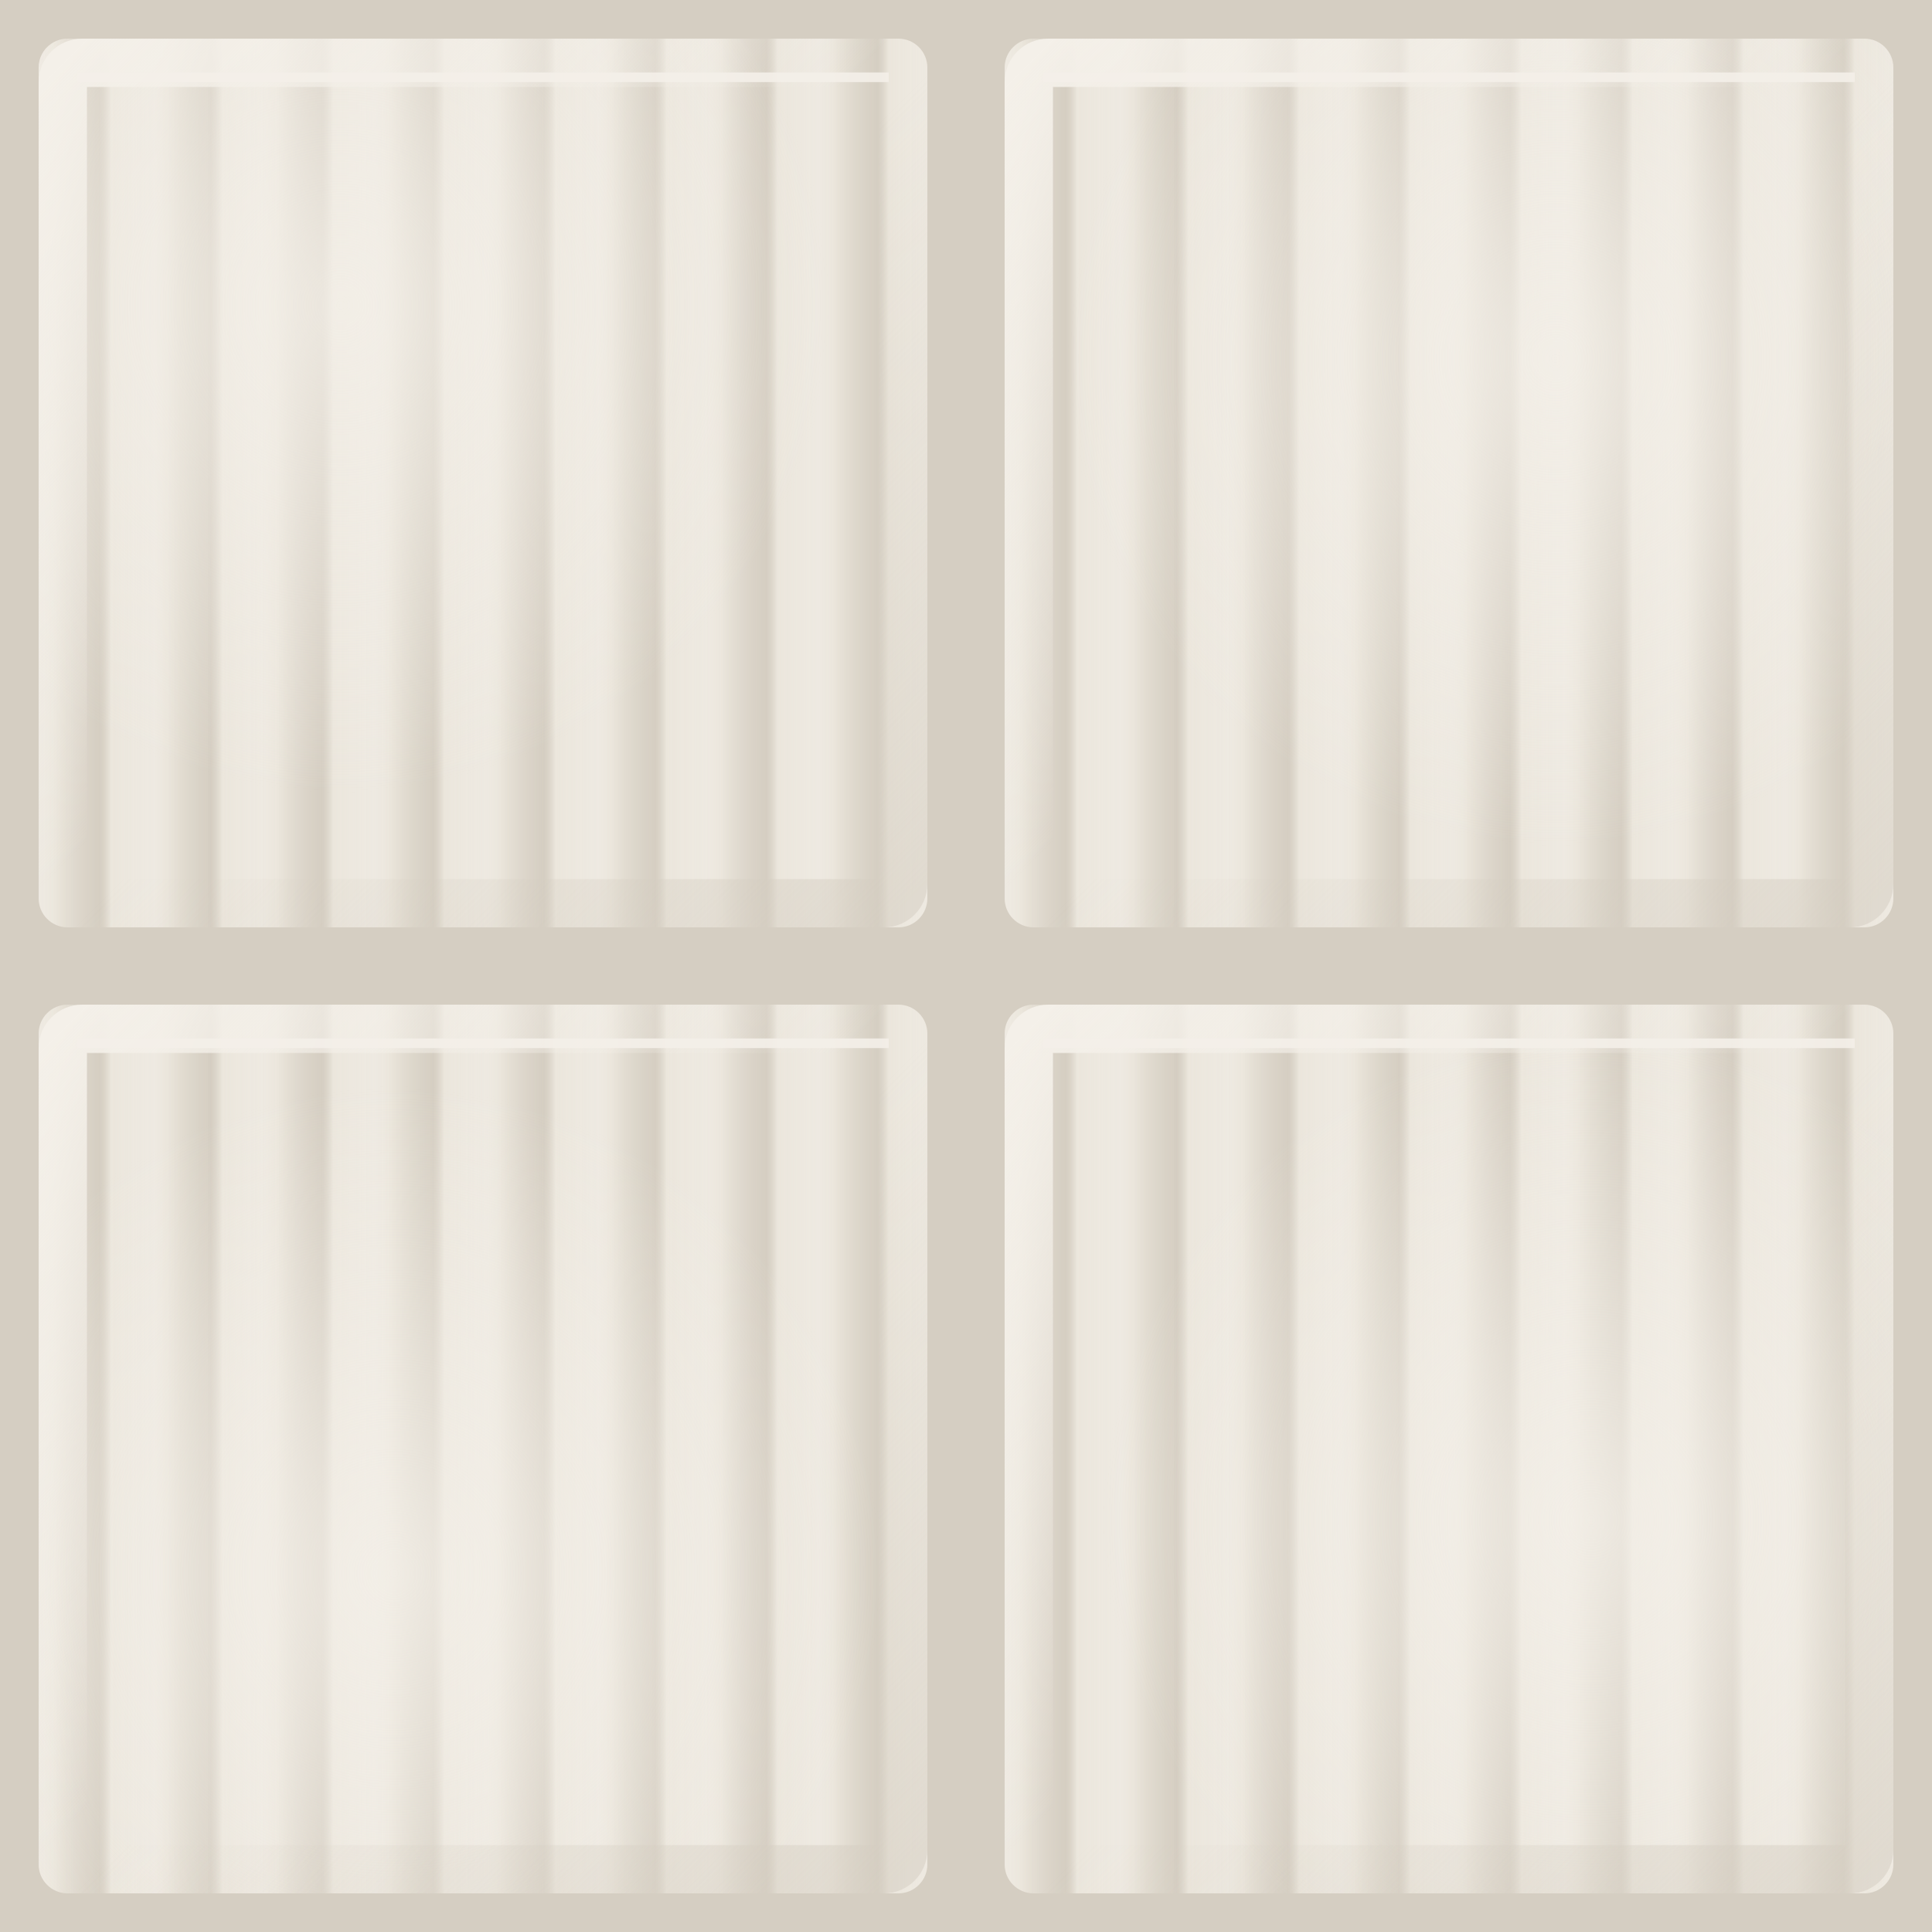
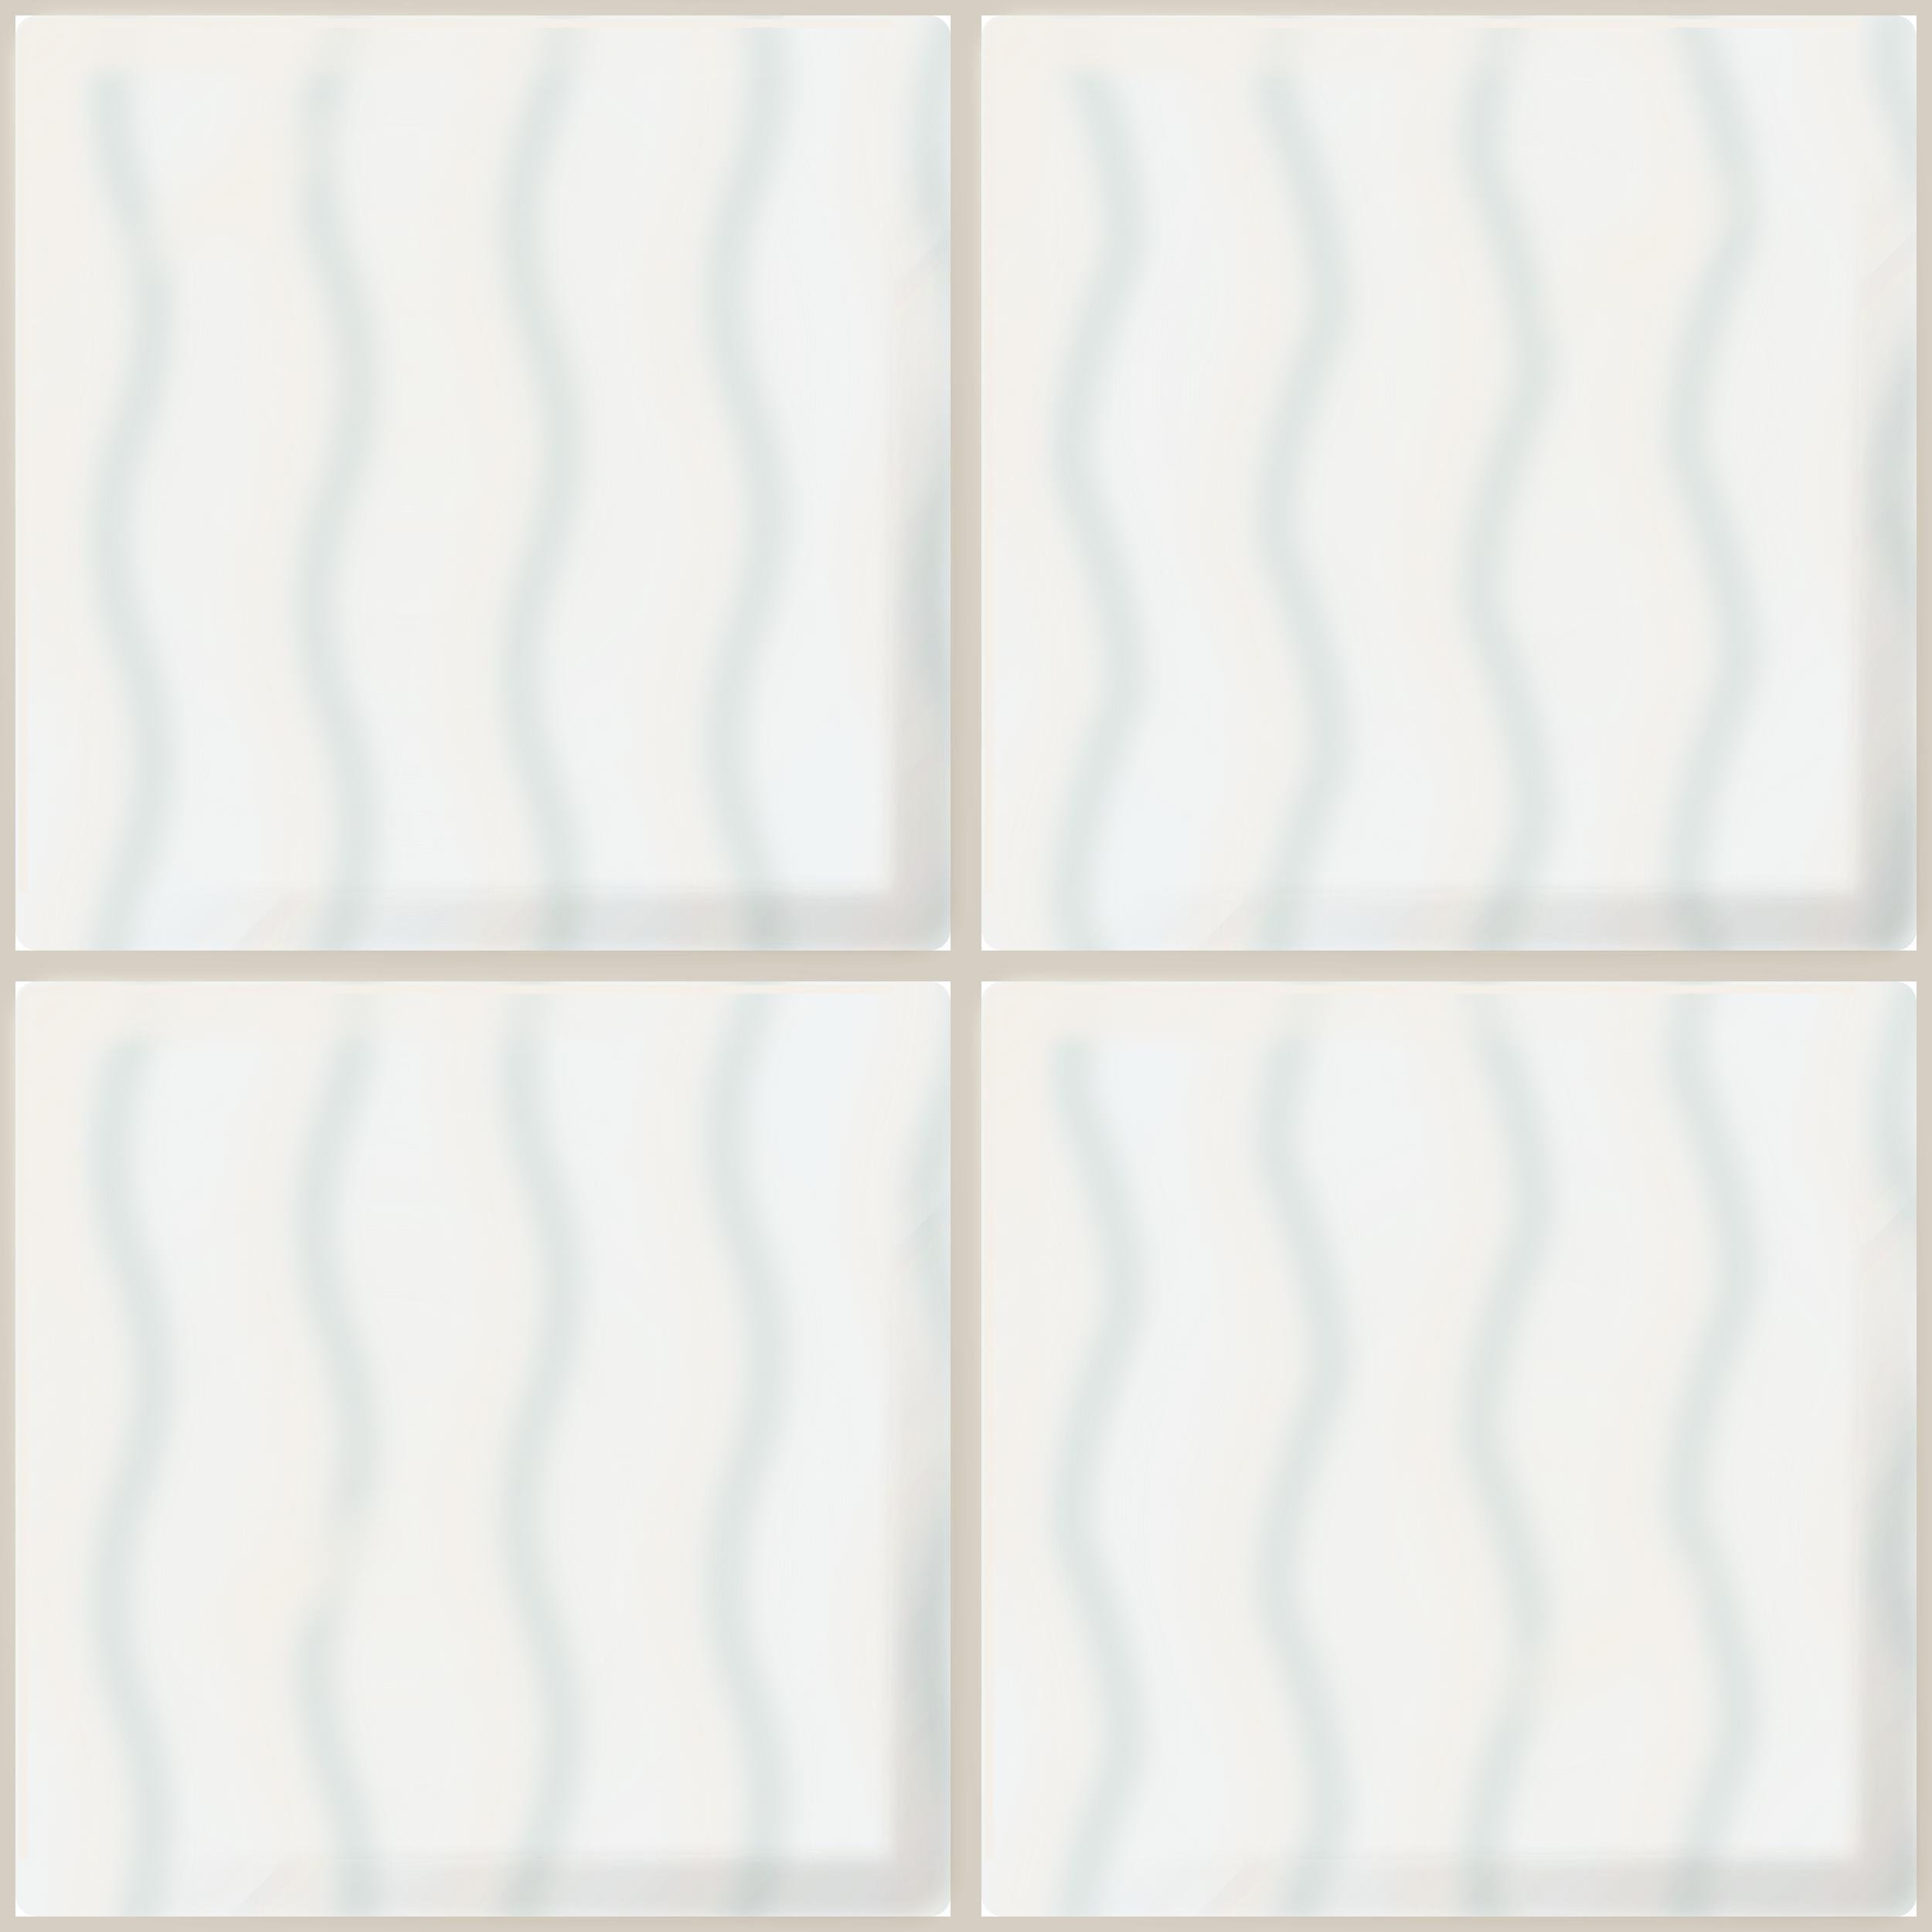
<svg xmlns="http://www.w3.org/2000/svg" width="200" height="200" viewBox="0 0 200 200">
  <defs>
-     <linearGradient id="f" gradientUnits="userSpaceOnUse" x1="0" y1="0" x2="11.5" y2="0" spreadMethod="repeat">
-       <stop offset="0" stop-color="#ebe6dc" />
-       <stop offset=".38" stop-color="#f4f0e9" stop-opacity="0.8" />
-       <stop offset=".5" stop-color="#ebe6dc" />
-       <stop offset=".9" stop-color="#d5cec2" stop-opacity="0.55" />
-       <stop offset="1" stop-color="#ebe6dc" />
+     <filter id="soft" x="-5%" y="-5%" width="110%" height="110%">
+       <feGaussianBlur stdDeviation=".9" />
+     </filter>
+     <linearGradient id="bev" x1="0" y1="0" x2="1" y2="1">
+       <stop offset="0" stop-color="#f4f0e9" stop-opacity="0.95" />
+       <stop offset=".45" stop-color="#f4f0e9" stop-opacity="0" />
+       <stop offset=".55" stop-color="#565047" stop-opacity="0" />
+       <stop offset="1" stop-color="#565047" stop-opacity="0.16" />
    </linearGradient>
-     <linearGradient id="b" x1="0" y1="0" x2="1" y2="1">
-       <stop offset="0" stop-color="#f4f0e9" stop-opacity="1.00" />
-       <stop offset=".48" stop-color="#f4f0e9" stop-opacity="0" />
-       <stop offset=".52" stop-color="#d5cec2" stop-opacity="0" />
-       <stop offset="1" stop-color="#d5cec2" stop-opacity="0.55" />
-     </linearGradient>
-     <radialGradient id="p0" cx="0.34" cy="0.3" r=".55">
-       <stop offset="0" stop-color="#f4f0e9" stop-opacity="0.75" />
+     <radialGradient id="sp">
+       <stop offset="0" stop-color="#f4f0e9" stop-opacity="1" />
      <stop offset="1" stop-color="#f4f0e9" stop-opacity="0" />
    </radialGradient>
-     <radialGradient id="p1" cx="0.62" cy="0.36" r=".55">
-       <stop offset="0" stop-color="#f4f0e9" stop-opacity="0.75" />
+     <radialGradient id="c0" cx="0.42" cy="0.38" r=".62">
+       <stop offset="0" stop-color="#f4f0e9" stop-opacity="0.55" />
      <stop offset="1" stop-color="#f4f0e9" stop-opacity="0" />
    </radialGradient>
-     <radialGradient id="p2" cx="0.4" cy="0.64" r=".55">
-       <stop offset="0" stop-color="#f4f0e9" stop-opacity="0.75" />
+     <radialGradient id="c1" cx="0.58" cy="0.4" r=".62">
+       <stop offset="0" stop-color="#f4f0e9" stop-opacity="0.55" />
      <stop offset="1" stop-color="#f4f0e9" stop-opacity="0" />
    </radialGradient>
-     <radialGradient id="p3" cx="0.66" cy="0.58" r=".55">
-       <stop offset="0" stop-color="#f4f0e9" stop-opacity="0.75" />
+     <radialGradient id="c2" cx="0.4" cy="0.6" r=".62">
+       <stop offset="0" stop-color="#f4f0e9" stop-opacity="0.55" />
      <stop offset="1" stop-color="#f4f0e9" stop-opacity="0" />
    </radialGradient>
+     <radialGradient id="c3" cx="0.6" cy="0.58" r=".62">
+       <stop offset="0" stop-color="#f4f0e9" stop-opacity="0.55" />
+       <stop offset="1" stop-color="#f4f0e9" stop-opacity="0" />
+     </radialGradient>
+     <g id="w0">
+       <path d="M50.00 -14 C52.94 -6.33 52.94 1.33 50.00 9.00 C47.06 16.67 47.06 24.33 50.00 32.00 C52.94 39.67 52.94 47.33 50.00 55.00 C47.06 62.67 47.06 70.33 50.00 78.00 C52.94 85.67 52.94 93.33 50.00 101.00 C47.06 108.67 47.06 116.33 46.67 114.00" stroke="#f4f0e9" stroke-opacity="0.8" stroke-width="5" />
+       <path d="M56.00 -14 C58.94 -6.33 58.94 1.33 56.00 9.00 C53.06 16.67 53.06 24.33 56.00 32.00 C58.94 39.67 58.94 47.33 56.00 55.00 C53.06 62.67 53.06 70.33 56.00 78.00 C58.94 85.67 58.94 93.33 56.00 101.00 C53.06 108.67 53.06 116.33 52.67 114.00" stroke="#cfdad8" stroke-opacity="0.75" stroke-width="3.4" />
+     </g>
+     <g id="w1">
+       <path d="M52.75 -14 C49.64 -6.33 46.89 1.33 47.25 9.00 C50.36 16.67 53.11 24.33 52.75 32.00 C49.64 39.67 46.89 47.33 47.25 55.00 C50.36 62.67 53.11 70.33 52.75 78.00 C49.64 85.67 46.89 93.33 47.25 101.00 C50.36 108.67 53.11 116.33 52.52 114.00" stroke="#f4f0e9" stroke-opacity="0.8" stroke-width="5" />
+       <path d="M58.75 -14 C55.64 -6.33 52.89 1.33 53.25 9.00 C56.36 16.67 59.11 24.33 58.75 32.00 C55.64 39.67 52.89 47.33 53.25 55.00 C56.36 62.67 59.11 70.33 58.75 78.00 C55.64 85.67 52.89 93.33 53.25 101.00 C56.36 108.67 59.11 116.33 58.52 114.00" stroke="#cfdad8" stroke-opacity="0.75" stroke-width="3.4" />
+     </g>
+     <clipPath id="face">
+       <rect x="1.6" y="1.6" width="96.8" height="96.8" rx="2.2" />
+     </clipPath>
+     <filter id="ripple" x="-10%" y="-10%" width="120%" height="120%">
+       <feGaussianBlur stdDeviation="1.7" />
+     </filter>
  </defs>
-   <rect width="200" height="200" fill="#d5cec2" />
+   <path fill-rule="evenodd" d="M0 0h100v100h-100z M1.6 1.6v96.8h96.8v-96.8z M0 100h100v100h-100z M1.6 101.6v96.8h96.8v-96.8z M100 0h100v100h-100z M101.6 1.6v96.8h96.8v-96.8z M100 100h100v100h-100z M101.6 101.6v96.8h96.8v-96.8z" fill="#d5cec2" fill-opacity="1" />
  <g transform="translate(0 0)">
-     <rect x="4" y="4" width="92" height="92" rx="3" fill="url(#f)" />
-     <rect x="4" y="4" width="92" height="92" rx="3" fill="url(#p0)" />
-     <rect x="6.5" y="6.5" width="87" height="87" rx="2" fill="none" stroke="url(#b)" stroke-width="5" />
-     <path d="M8 8H92" stroke="#f4f0e9" stroke-opacity="0.9" stroke-width="1" />
+     <rect x="1.6" y="1.6" width="96.8" height="96.8" rx="2.2" fill="#cfdad8" fill-opacity="0.3" />
+     <rect x="1.6" y="1.6" width="96.8" height="96.8" rx="2.2" fill="url(#c0)" />
+     <g clip-path="url(#face)" filter="url(#ripple)" fill="none" stroke-linecap="round">
+       <use href="#w0" x="-42.4" y="-11" />
+       <use href="#w0" x="-21.2" y="-4" />
+       <use href="#w0" x="0.0" y="3" />
+       <use href="#w0" x="21.2" y="10" />
+       <use href="#w0" x="42.4" y="-6" />
+     </g>
+     <rect x="4.6" y="4.6" width="90.8" height="90.8" rx="1.6" fill="none" stroke="url(#bev)" stroke-width="6" filter="url(#soft)" />
+     <path d="M2.4 92.4V4.0Q2.4 2.4 4.0 2.4H92.4" fill="none" stroke="#f4f0e9" stroke-opacity="1" stroke-width=".9" />
+     <ellipse cx="24" cy="20" rx="15" ry="6" transform="rotate(-35 24 20)" fill="url(#sp)" />
  </g>
  <g transform="translate(100 0)">
-     <rect x="4" y="4" width="92" height="92" rx="3" fill="url(#f)" />
-     <rect x="4" y="4" width="92" height="92" rx="3" fill="url(#p1)" />
-     <rect x="6.5" y="6.5" width="87" height="87" rx="2" fill="none" stroke="url(#b)" stroke-width="5" />
-     <path d="M8 8H92" stroke="#f4f0e9" stroke-opacity="0.9" stroke-width="1" />
+     <rect x="1.6" y="1.6" width="96.8" height="96.8" rx="2.2" fill="#cfdad8" fill-opacity="0.3" />
+     <rect x="1.6" y="1.6" width="96.8" height="96.8" rx="2.2" fill="url(#c1)" />
+     <g clip-path="url(#face)" filter="url(#ripple)" fill="none" stroke-linecap="round">
+       <use href="#w1" x="-42.4" y="-6" />
+       <use href="#w1" x="-21.2" y="1" />
+       <use href="#w1" x="0.0" y="8" />
+       <use href="#w1" x="21.2" y="-8" />
+       <use href="#w1" x="42.4" y="-1" />
+     </g>
+     <rect x="4.6" y="4.6" width="90.8" height="90.8" rx="1.6" fill="none" stroke="url(#bev)" stroke-width="6" filter="url(#soft)" />
+     <path d="M2.4 92.4V4.0Q2.4 2.4 4.0 2.4H92.4" fill="none" stroke="#f4f0e9" stroke-opacity="1" stroke-width=".9" />
+     <ellipse cx="70" cy="26" rx="15" ry="6" transform="rotate(-35 70 26)" fill="url(#sp)" />
  </g>
  <g transform="translate(0 100)">
-     <rect x="4" y="4" width="92" height="92" rx="3" fill="url(#f)" />
-     <rect x="4" y="4" width="92" height="92" rx="3" fill="url(#p2)" />
-     <rect x="6.5" y="6.5" width="87" height="87" rx="2" fill="none" stroke="url(#b)" stroke-width="5" />
-     <path d="M8 8H92" stroke="#f4f0e9" stroke-opacity="0.9" stroke-width="1" />
+     <rect x="1.6" y="1.6" width="96.8" height="96.8" rx="2.2" fill="#cfdad8" fill-opacity="0.3" />
+     <rect x="1.6" y="1.6" width="96.8" height="96.8" rx="2.2" fill="url(#c2)" />
+     <g clip-path="url(#face)" filter="url(#ripple)" fill="none" stroke-linecap="round">
+       <use href="#w0" x="-42.4" y="-1" />
+       <use href="#w0" x="-21.2" y="6" />
+       <use href="#w0" x="0.0" y="-10" />
+       <use href="#w0" x="21.2" y="-3" />
+       <use href="#w0" x="42.4" y="4" />
+     </g>
+     <rect x="4.6" y="4.6" width="90.8" height="90.8" rx="1.6" fill="none" stroke="url(#bev)" stroke-width="6" filter="url(#soft)" />
+     <path d="M2.4 92.4V4.0Q2.4 2.4 4.0 2.4H92.4" fill="none" stroke="#f4f0e9" stroke-opacity="1" stroke-width=".9" />
+     <ellipse cx="30" cy="64" rx="15" ry="6" transform="rotate(-35 30 64)" fill="url(#sp)" />
  </g>
  <g transform="translate(100 100)">
-     <rect x="4" y="4" width="92" height="92" rx="3" fill="url(#f)" />
-     <rect x="4" y="4" width="92" height="92" rx="3" fill="url(#p3)" />
-     <rect x="6.5" y="6.5" width="87" height="87" rx="2" fill="none" stroke="url(#b)" stroke-width="5" />
-     <path d="M8 8H92" stroke="#f4f0e9" stroke-opacity="0.9" stroke-width="1" />
+     <rect x="1.6" y="1.6" width="96.8" height="96.8" rx="2.2" fill="#cfdad8" fill-opacity="0.3" />
+     <rect x="1.6" y="1.6" width="96.8" height="96.8" rx="2.2" fill="url(#c3)" />
+     <g clip-path="url(#face)" filter="url(#ripple)" fill="none" stroke-linecap="round">
+       <use href="#w1" x="-42.4" y="4" />
+       <use href="#w1" x="-21.2" y="11" />
+       <use href="#w1" x="0.0" y="-5" />
+       <use href="#w1" x="21.2" y="2" />
+       <use href="#w1" x="42.4" y="9" />
+     </g>
+     <rect x="4.6" y="4.6" width="90.8" height="90.8" rx="1.6" fill="none" stroke="url(#bev)" stroke-width="6" filter="url(#soft)" />
+     <path d="M2.4 92.4V4.0Q2.4 2.4 4.0 2.4H92.4" fill="none" stroke="#f4f0e9" stroke-opacity="1" stroke-width=".9" />
+     <ellipse cx="66" cy="70" rx="15" ry="6" transform="rotate(-35 66 70)" fill="url(#sp)" />
  </g>
</svg>
